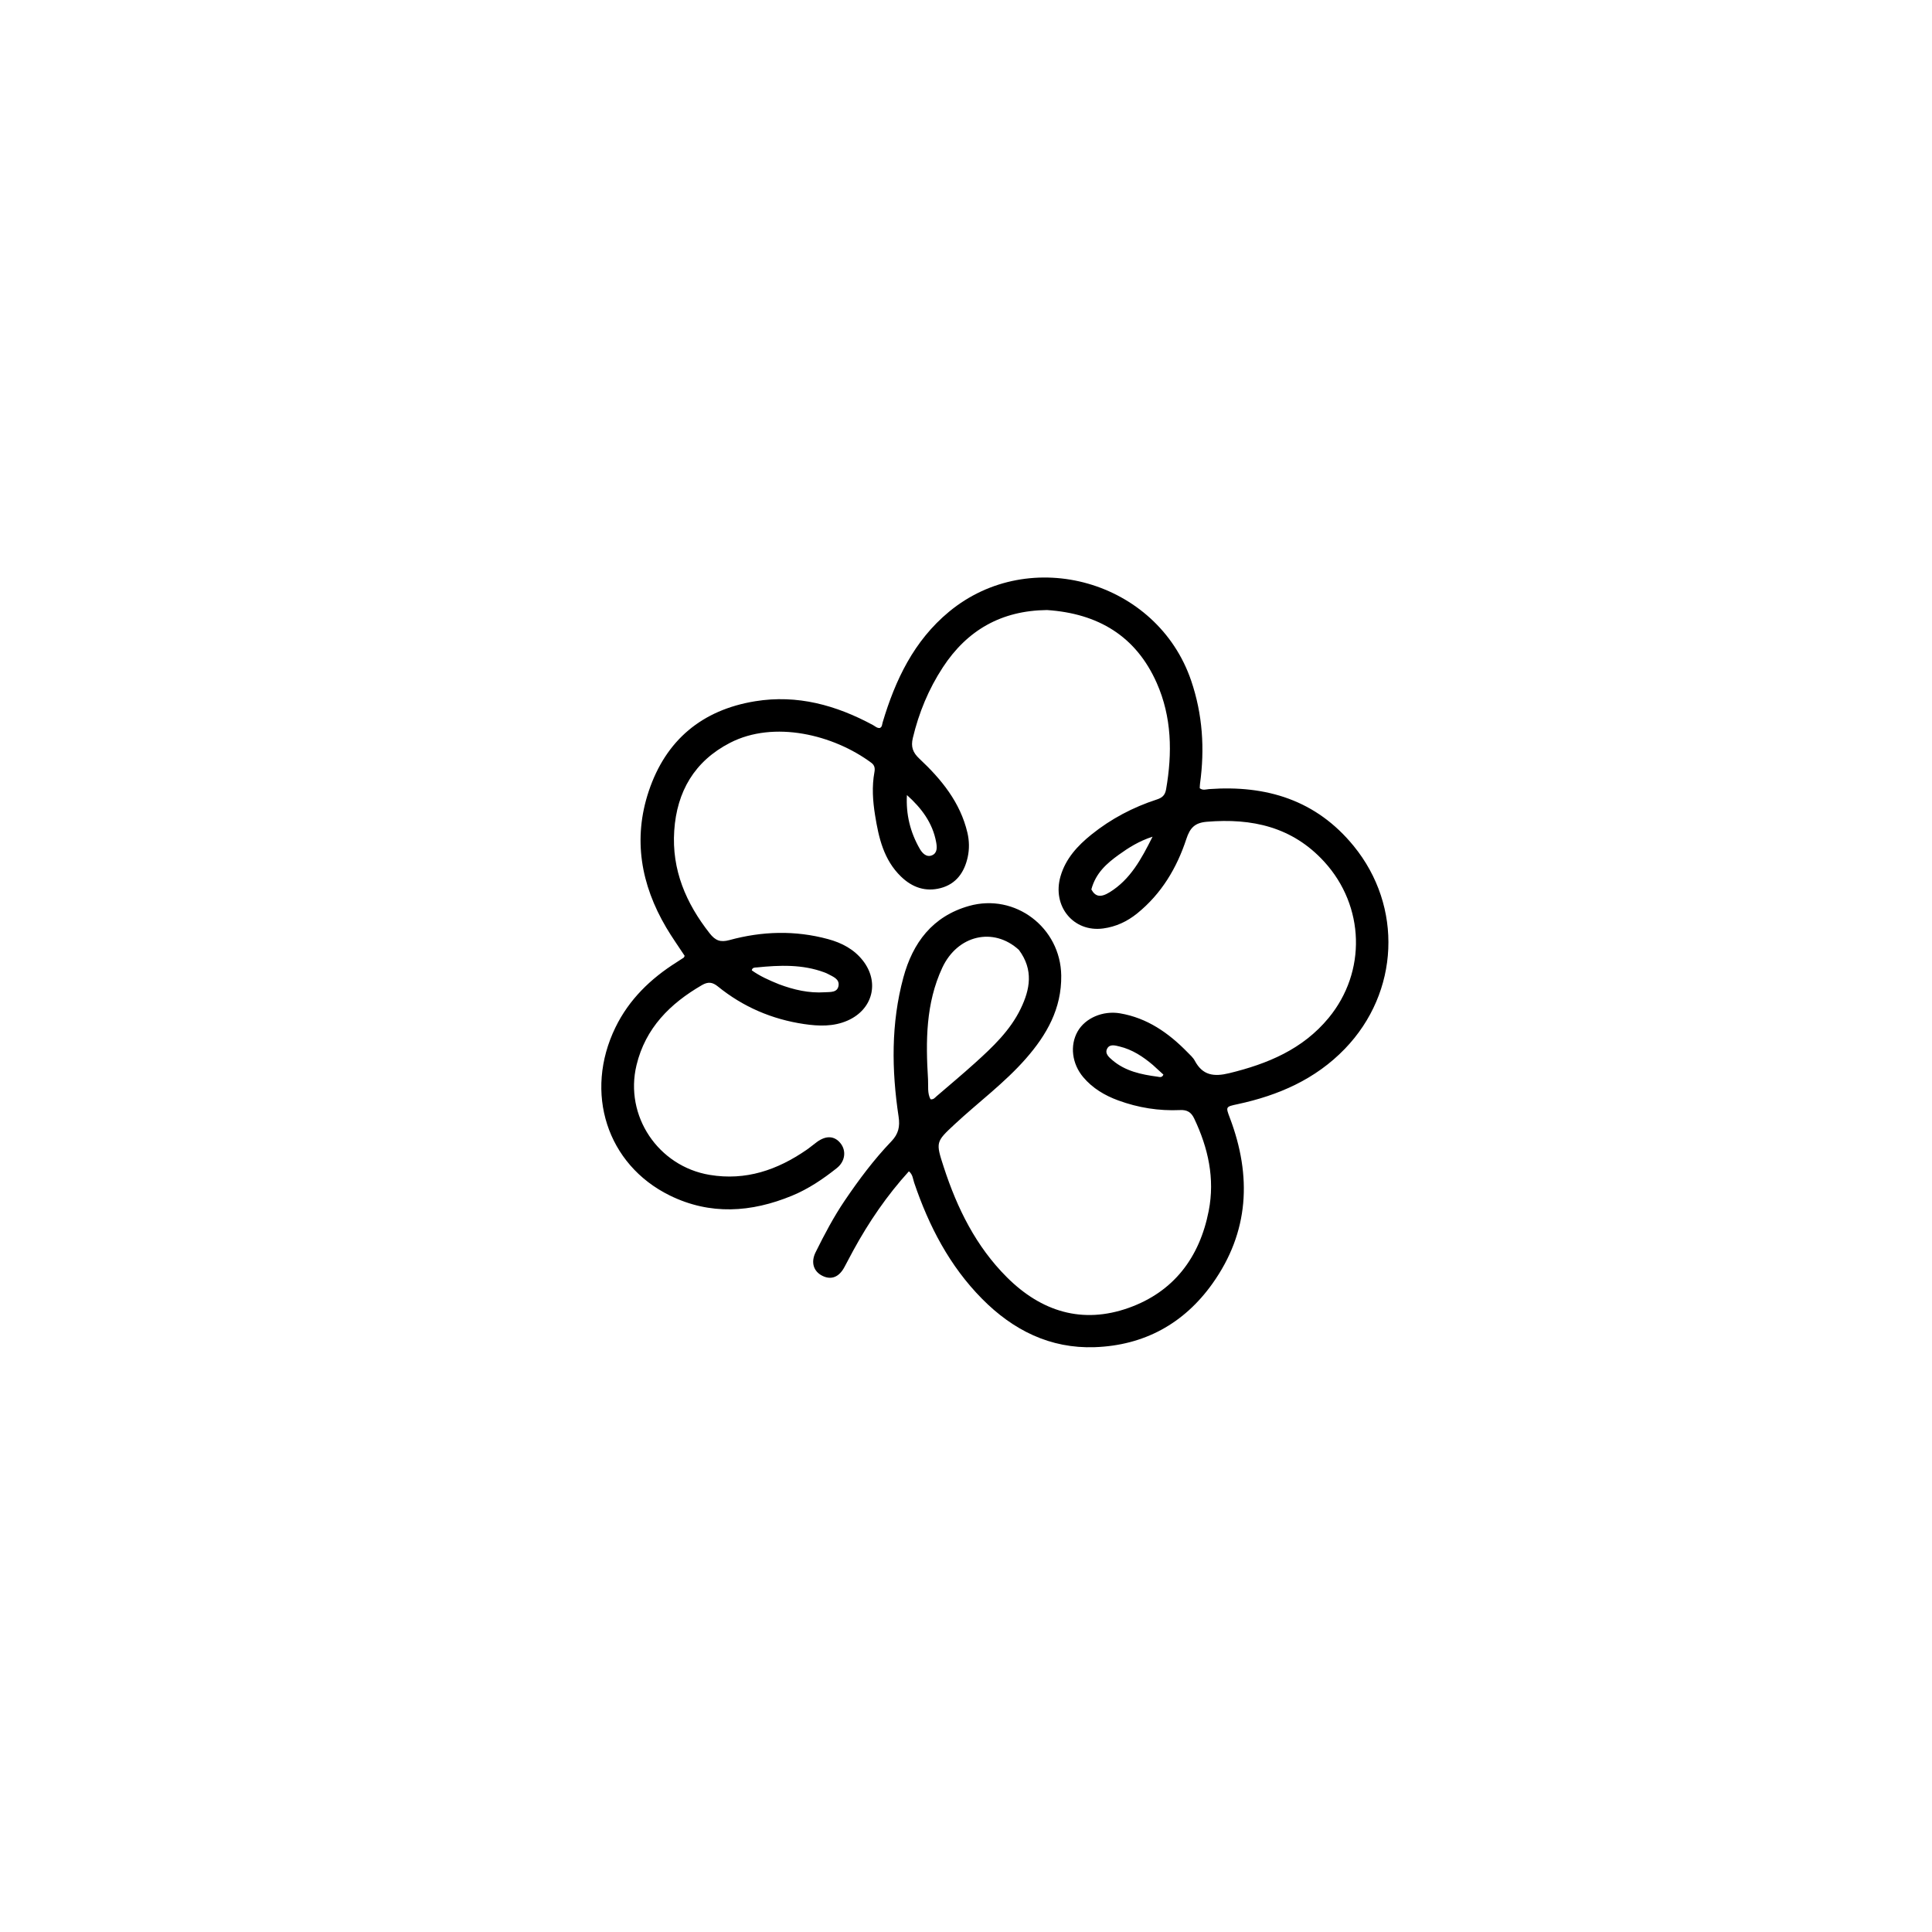
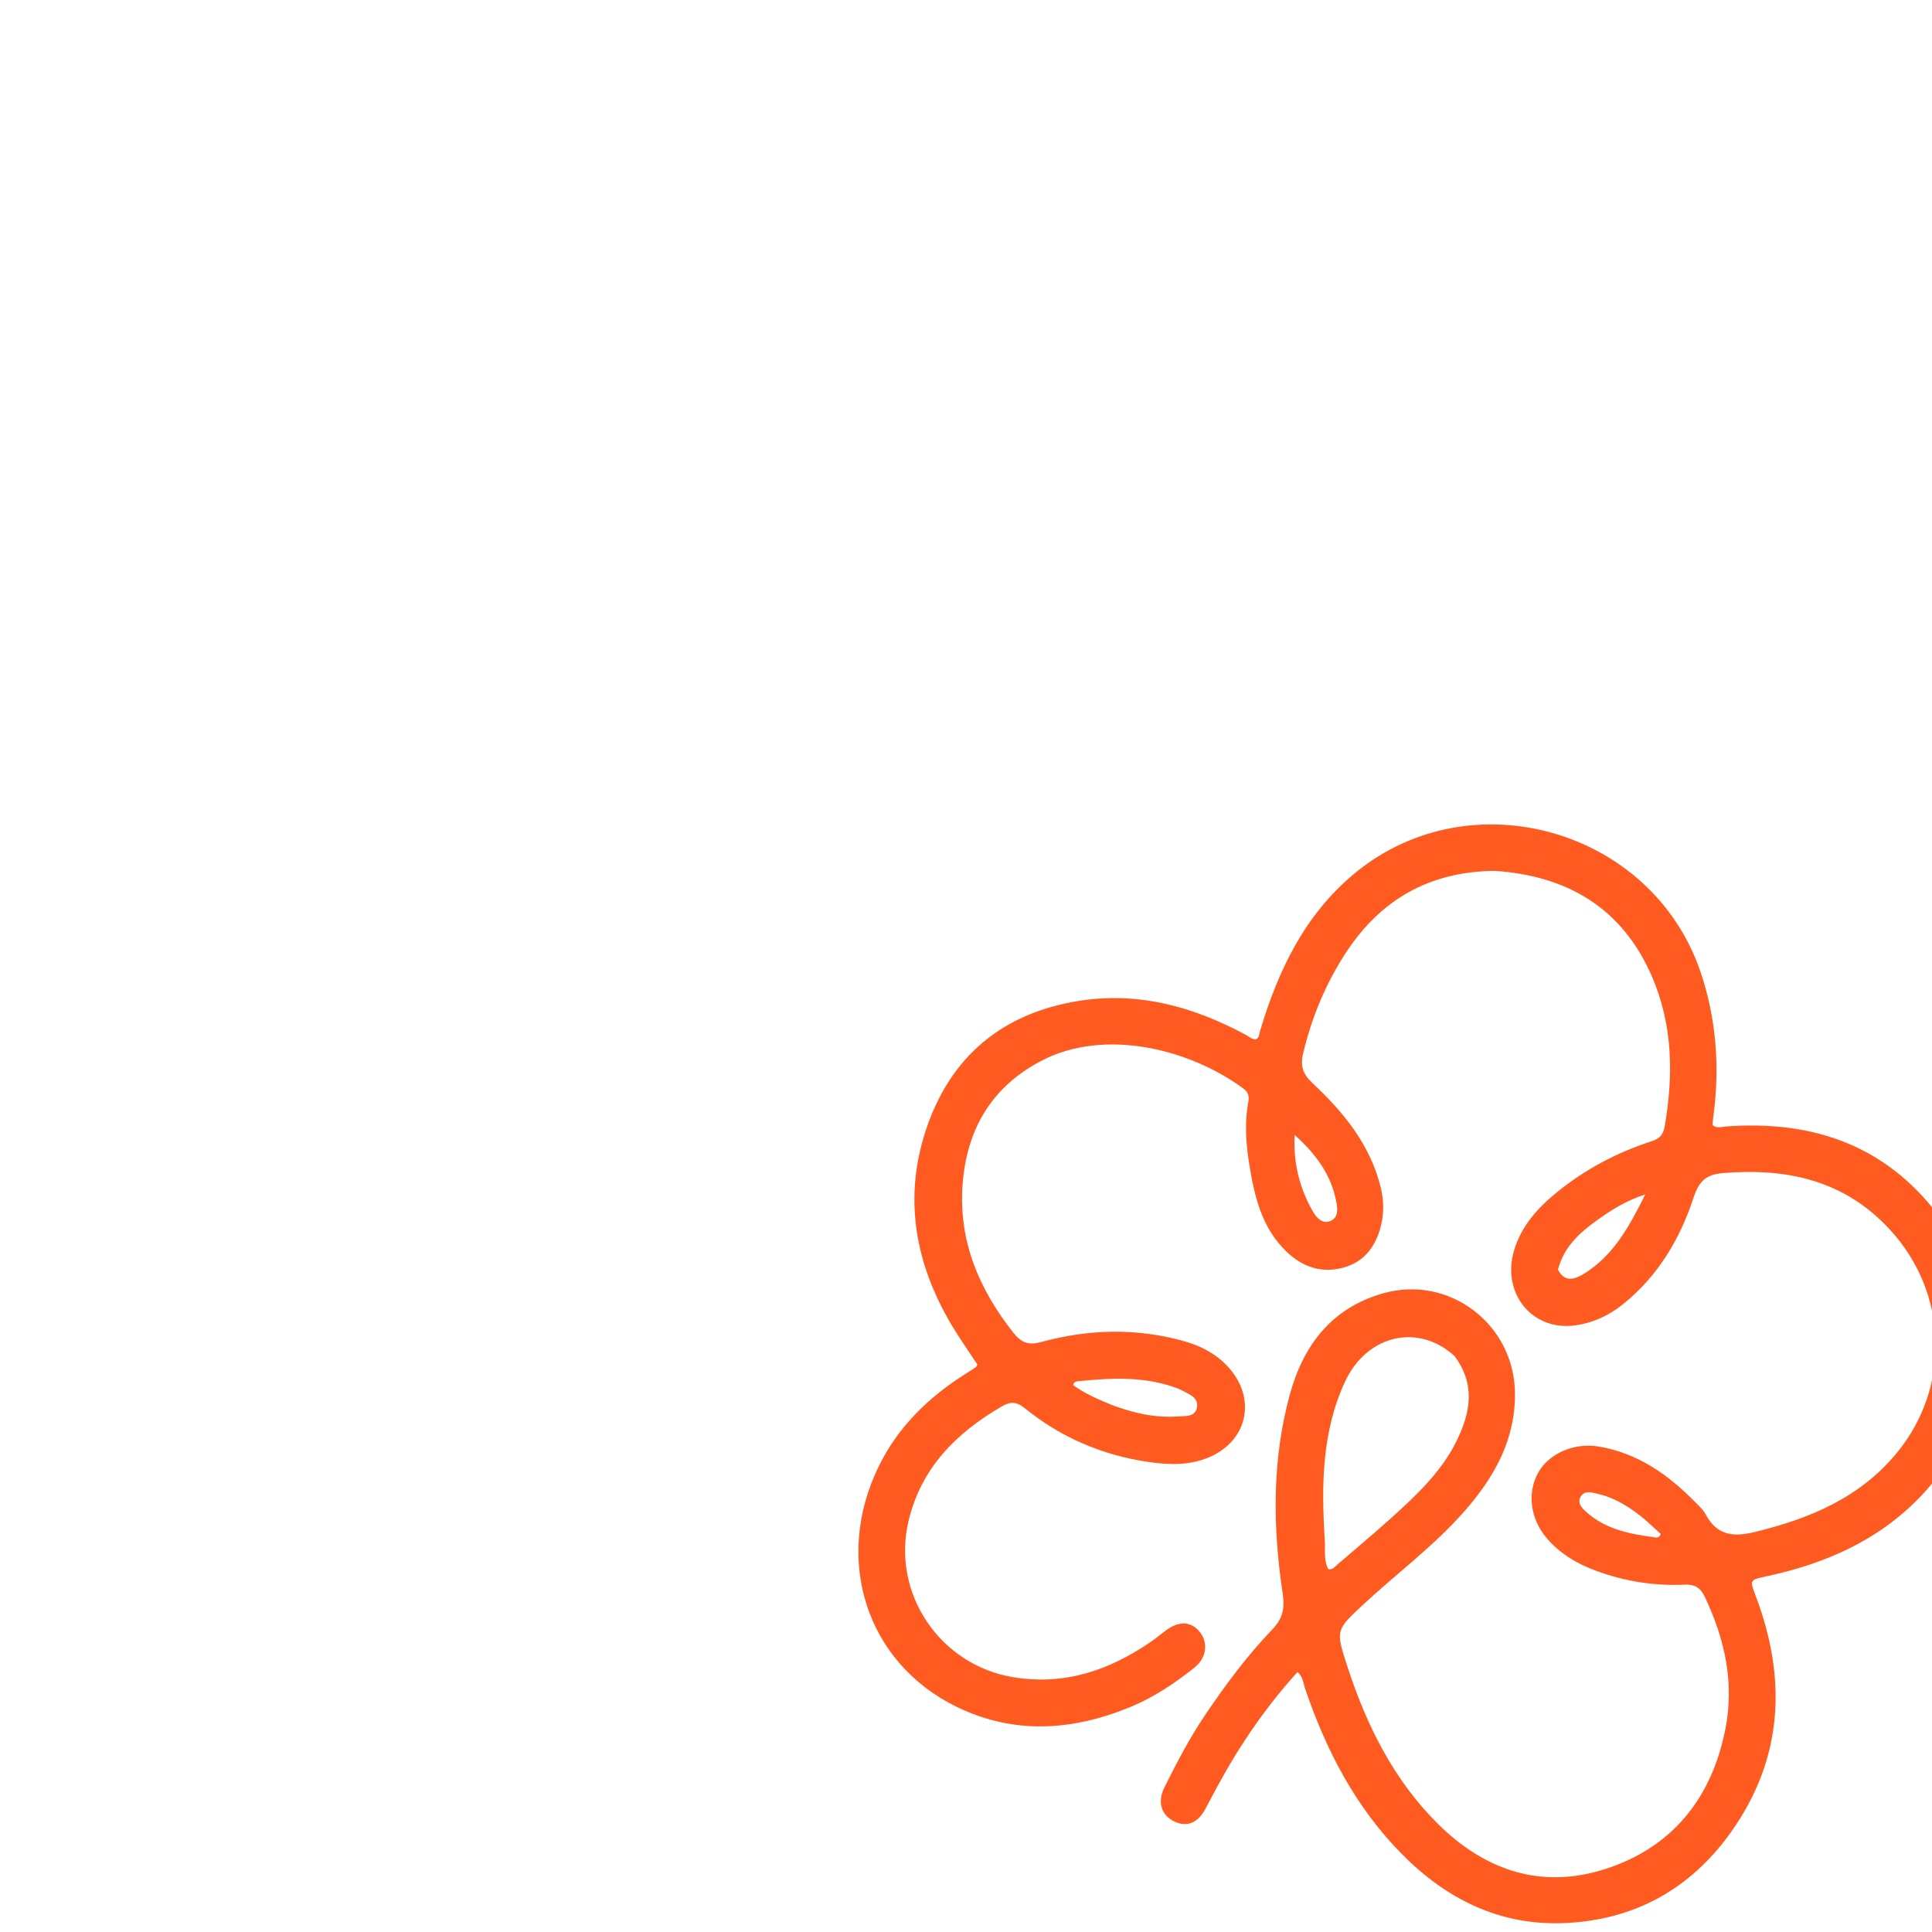
- <svg xmlns="http://www.w3.org/2000/svg" version="1.1" id="Layer_1" x="0px" y="0px" width="100%" viewBox="0 0 1024 1024" enable-background="new 0 0 1024 1024" xml:space="preserve">
-   <path fill="#000000" opacity="1" stroke="none" d=" M554.926,323.335   C530.75,323.59 512.622,333.995 499.737,353.685   C492.194,365.212 487.001,377.765 483.81,391.195   C482.722,395.778 483.766,398.823 487.294,402.128   C498.958,413.053 508.955,425.24 512.747,441.339   C513.753,445.608 513.83,450.017 512.916,454.238   C511.186,462.221 506.893,468.489 498.623,470.688   C490.581,472.827 483.529,470.382 477.571,464.623   C468.373,455.733 465.726,444.029 463.81,432.116   C462.594,424.552 462.052,416.893 463.465,409.239   C463.806,407.391 463.659,405.664 461.881,404.339   C441.819,389.399 410.252,381.679 386.93,393.71   C368.082,403.433 358.743,419.513 357.355,440.301   C355.974,460.992 363.558,478.693 376.152,494.704   C379.128,498.488 381.779,499.586 386.609,498.267   C403.922,493.538 421.42,493.01 438.887,497.751   C446.117,499.713 452.562,503.054 457.293,509.064   C466.309,520.52 462.648,534.987 449.284,540.9   C441.81,544.206 433.967,543.919 426.193,542.771   C409.201,540.261 393.862,533.695 380.497,522.849   C377.611,520.507 375.298,520.241 372.048,522.125   C355.127,531.935 342.108,544.879 337.363,564.557   C330.876,591.457 348.881,618.177 376.144,622.714   C395.293,625.901 411.953,620.138 427.432,609.489   C429.352,608.169 431.123,606.634 433.009,605.263   C437.846,601.748 442.223,601.977 445.415,605.865   C448.685,609.849 448,615.555 443.543,619.104   C436.223,624.933 428.464,630.167 419.786,633.746   C398.209,642.643 376.422,644.151 354.996,633.624   C321.653,617.242 309.41,579.081 326.184,544.586   C333.388,529.771 344.781,518.74 358.58,510.035   C359.848,509.235 361.116,508.434 362.349,507.585   C362.587,507.421 362.665,507.026 362.885,506.61   C359.652,501.677 356.18,496.811 353.15,491.683   C339.687,468.901 335.387,444.611 343.87,419.278   C352.895,392.321 372.061,376.259 400.272,371.67   C422.6,368.038 443.181,373.759 462.713,384.312   C463.864,384.934 464.833,385.982 466.305,385.863   C467.617,385.289 467.487,384.004 467.812,382.916   C474.53,360.367 484.37,339.663 502.974,324.26   C546.007,288.631 613.355,307.853 631.348,360.784   C637.425,378.663 638.593,396.872 636.024,415.448   C635.914,416.244 635.926,417.058 635.886,417.777   C637.595,419.09 639.238,418.351 640.852,418.235   C671.201,416.049 697.584,424.03 717.467,448.378   C743.689,480.488 741.727,525.904 712.819,555.88   C697.21,572.064 677.579,580.588 655.991,585.228   C649.585,586.605 649.593,586.549 651.849,592.51   C663.526,623.35 662.101,653.02 642.588,680.382   C627.46,701.595 606.37,713.104 580.265,714.028   C556.559,714.868 536.93,704.996 520.528,688.414   C503.29,670.987 492.316,649.823 484.523,626.825   C483.856,624.858 483.815,622.54 481.733,620.82   C470.099,633.619 460.475,647.709 452.248,662.792   C450.653,665.716 449.119,668.673 447.545,671.609   C444.749,676.823 440.724,678.484 436.126,676.331   C431.209,674.03 429.608,669.138 432.297,663.706   C436.956,654.3 441.844,645.011 447.747,636.301   C455.234,625.251 463.214,614.557 472.454,604.923   C476.208,601.01 477.07,597.137 476.277,591.874   C472.555,567.156 472.221,542.422 478.805,518.093   C483.797,499.649 494.257,485.66 513.553,480.186   C538.053,473.236 562.141,491.653 562.477,517.052   C562.709,534.583 554.806,548.435 543.812,561.001   C532.47,573.967 518.56,584.194 506.009,595.874   C495.934,605.251 495.9,605.351 500.221,618.626   C507.312,640.41 517.269,660.62 533.716,677.016   C551.944,695.187 573.67,701.924 598.185,693.209   C622.068,684.719 635.822,666.515 640.647,641.779   C643.994,624.619 640.35,608.41 632.943,592.825   C631.352,589.479 629.181,588.189 625.528,588.359   C614.254,588.88 603.277,587.131 592.684,583.244   C585.553,580.627 579.124,576.83 574.152,570.943   C568.129,563.814 566.969,554.115 571.154,546.71   C575.189,539.57 584.573,535.547 593.635,537.088   C608.084,539.546 619.384,547.481 629.362,557.688   C630.757,559.116 632.355,560.499 633.269,562.217   C637.409,569.999 643.357,570.798 651.485,568.821   C671.85,563.869 690.456,556.17 704.19,539.531   C724.406,515.039 723.338,480.216 701.894,456.75   C684.97,438.229 663.561,433.565 639.62,435.555   C633.3,436.08 630.734,438.76 628.804,444.635   C623.742,460.046 615.607,473.699 602.743,484.117   C597.427,488.422 591.451,491.198 584.707,492.104   C568.915,494.225 557.501,480.237 562.111,464.413   C564.84,455.047 571.172,448.205 578.533,442.292   C588.895,433.97 600.514,427.857 613.146,423.744   C615.952,422.83 617.493,421.547 618.049,418.356   C621.405,399.097 621.102,380.077 613.097,361.997   C602.097,337.151 582.045,325.154 554.926,323.335  M540.045,503.472   C526.568,491.158 507.487,495.593 499.416,512.946   C490.623,531.849 490.637,551.928 491.876,572.089   C492.091,575.586 491.422,579.384 493.202,582.646   C494.838,582.862 495.528,581.783 496.381,581.049   C503.188,575.193 510.088,569.441 516.749,563.424   C526.146,554.937 535.4,546.222 541.007,534.596   C545.91,524.428 547.924,514.088 540.045,503.472  M412.855,521.664   C420.695,524.605 428.738,526.487 437.172,525.916   C440.035,525.722 443.91,526.23 444.458,522.354   C444.958,518.824 441.436,517.631 438.831,516.221   C438.249,515.906 437.633,515.645 437.013,515.413   C425.32,511.039 413.25,511.531 401.149,512.755   C400.278,512.843 398.733,512.635 398.46,514.304   C402.699,517.325 407.37,519.443 412.855,521.664  M578.437,471.426   C580.567,475.288 583.347,475.885 588.211,472.864   C599.103,466.101 604.913,455.392 610.876,443.461   C603.639,445.821 598.229,449.265 593.045,452.99   C586.667,457.573 580.761,462.682 578.437,471.426  M480.687,421.396   C480.122,431.59 482.437,441.134 487.524,449.934   C488.841,452.214 491.08,454.589 494.015,453.317   C496.843,452.091 496.688,449.146 496.178,446.351   C494.304,436.089 488.372,428.274 480.687,421.396  M611.04,564.455   C605.787,560.007 600.109,556.263 593.329,554.648   C591.172,554.134 588.293,553.24 586.911,555.639   C585.348,558.352 587.773,560.356 589.598,561.915   C596.466,567.782 604.931,569.524 613.555,570.673   C614.511,570.801 615.889,571.367 616.626,569.56   C614.975,568.031 613.282,566.464 611.04,564.455  z" />
+ <svg xmlns="http://www.w3.org/2000/svg" version="1.1" id="Layer_1" x="0px" y="0px" width="100%" viewBox="0 0 1024 1024" enable-background="new 0 0 1024 1024" xml:space="preserve" class="svg-preview" style="max-width: 100%; max-height: 500px; transform: translate(0px, 0px) scale(1.42753, 1.42753) rotate(0deg);">
+   <path fill="#ff5a1f" opacity="1" stroke="none" d=" M554.926,323.335   C530.75,323.59 512.622,333.995 499.737,353.685   C492.194,365.212 487.001,377.765 483.81,391.195   C482.722,395.778 483.766,398.823 487.294,402.128   C498.958,413.053 508.955,425.24 512.747,441.339   C513.753,445.608 513.83,450.017 512.916,454.238   C511.186,462.221 506.893,468.489 498.623,470.688   C490.581,472.827 483.529,470.382 477.571,464.623   C468.373,455.733 465.726,444.029 463.81,432.116   C462.594,424.552 462.052,416.893 463.465,409.239   C463.806,407.391 463.659,405.664 461.881,404.339   C441.819,389.399 410.252,381.679 386.93,393.71   C368.082,403.433 358.743,419.513 357.355,440.301   C355.974,460.992 363.558,478.693 376.152,494.704   C379.128,498.488 381.779,499.586 386.609,498.267   C403.922,493.538 421.42,493.01 438.887,497.751   C446.117,499.713 452.562,503.054 457.293,509.064   C466.309,520.52 462.648,534.987 449.284,540.9   C441.81,544.206 433.967,543.919 426.193,542.771   C409.201,540.261 393.862,533.695 380.497,522.849   C377.611,520.507 375.298,520.241 372.048,522.125   C355.127,531.935 342.108,544.879 337.363,564.557   C330.876,591.457 348.881,618.177 376.144,622.714   C395.293,625.901 411.953,620.138 427.432,609.489   C429.352,608.169 431.123,606.634 433.009,605.263   C437.846,601.748 442.223,601.977 445.415,605.865   C448.685,609.849 448,615.555 443.543,619.104   C436.223,624.933 428.464,630.167 419.786,633.746   C398.209,642.643 376.422,644.151 354.996,633.624   C321.653,617.242 309.41,579.081 326.184,544.586   C333.388,529.771 344.781,518.74 358.58,510.035   C359.848,509.235 361.116,508.434 362.349,507.585   C362.587,507.421 362.665,507.026 362.885,506.61   C359.652,501.677 356.18,496.811 353.15,491.683   C339.687,468.901 335.387,444.611 343.87,419.278   C352.895,392.321 372.061,376.259 400.272,371.67   C422.6,368.038 443.181,373.759 462.713,384.312   C463.864,384.934 464.833,385.982 466.305,385.863   C467.617,385.289 467.487,384.004 467.812,382.916   C474.53,360.367 484.37,339.663 502.974,324.26   C546.007,288.631 613.355,307.853 631.348,360.784   C637.425,378.663 638.593,396.872 636.024,415.448   C635.914,416.244 635.926,417.058 635.886,417.777   C637.595,419.09 639.238,418.351 640.852,418.235   C671.201,416.049 697.584,424.03 717.467,448.378   C743.689,480.488 741.727,525.904 712.819,555.88   C697.21,572.064 677.579,580.588 655.991,585.228   C649.585,586.605 649.593,586.549 651.849,592.51   C663.526,623.35 662.101,653.02 642.588,680.382   C627.46,701.595 606.37,713.104 580.265,714.028   C556.559,714.868 536.93,704.996 520.528,688.414   C503.29,670.987 492.316,649.823 484.523,626.825   C483.856,624.858 483.815,622.54 481.733,620.82   C470.099,633.619 460.475,647.709 452.248,662.792   C450.653,665.716 449.119,668.673 447.545,671.609   C444.749,676.823 440.724,678.484 436.126,676.331   C431.209,674.03 429.608,669.138 432.297,663.706   C436.956,654.3 441.844,645.011 447.747,636.301   C455.234,625.251 463.214,614.557 472.454,604.923   C476.208,601.01 477.07,597.137 476.277,591.874   C472.555,567.156 472.221,542.422 478.805,518.093   C483.797,499.649 494.257,485.66 513.553,480.186   C538.053,473.236 562.141,491.653 562.477,517.052   C562.709,534.583 554.806,548.435 543.812,561.001   C532.47,573.967 518.56,584.194 506.009,595.874   C495.934,605.251 495.9,605.351 500.221,618.626   C507.312,640.41 517.269,660.62 533.716,677.016   C551.944,695.187 573.67,701.924 598.185,693.209   C622.068,684.719 635.822,666.515 640.647,641.779   C643.994,624.619 640.35,608.41 632.943,592.825   C631.352,589.479 629.181,588.189 625.528,588.359   C614.254,588.88 603.277,587.131 592.684,583.244   C585.553,580.627 579.124,576.83 574.152,570.943   C568.129,563.814 566.969,554.115 571.154,546.71   C575.189,539.57 584.573,535.547 593.635,537.088   C608.084,539.546 619.384,547.481 629.362,557.688   C630.757,559.116 632.355,560.499 633.269,562.217   C637.409,569.999 643.357,570.798 651.485,568.821   C671.85,563.869 690.456,556.17 704.19,539.531   C724.406,515.039 723.338,480.216 701.894,456.75   C684.97,438.229 663.561,433.565 639.62,435.555   C633.3,436.08 630.734,438.76 628.804,444.635   C623.742,460.046 615.607,473.699 602.743,484.117   C597.427,488.422 591.451,491.198 584.707,492.104   C568.915,494.225 557.501,480.237 562.111,464.413   C564.84,455.047 571.172,448.205 578.533,442.292   C588.895,433.97 600.514,427.857 613.146,423.744   C615.952,422.83 617.493,421.547 618.049,418.356   C621.405,399.097 621.102,380.077 613.097,361.997   C602.097,337.151 582.045,325.154 554.926,323.335  M540.045,503.472   C526.568,491.158 507.487,495.593 499.416,512.946   C490.623,531.849 490.637,551.928 491.876,572.089   C492.091,575.586 491.422,579.384 493.202,582.646   C494.838,582.862 495.528,581.783 496.381,581.049   C503.188,575.193 510.088,569.441 516.749,563.424   C526.146,554.937 535.4,546.222 541.007,534.596   C545.91,524.428 547.924,514.088 540.045,503.472  M412.855,521.664   C420.695,524.605 428.738,526.487 437.172,525.916   C440.035,525.722 443.91,526.23 444.458,522.354   C444.958,518.824 441.436,517.631 438.831,516.221   C438.249,515.906 437.633,515.645 437.013,515.413   C425.32,511.039 413.25,511.531 401.149,512.755   C400.278,512.843 398.733,512.635 398.46,514.304   C402.699,517.325 407.37,519.443 412.855,521.664  M578.437,471.426   C580.567,475.288 583.347,475.885 588.211,472.864   C599.103,466.101 604.913,455.392 610.876,443.461   C603.639,445.821 598.229,449.265 593.045,452.99   C586.667,457.573 580.761,462.682 578.437,471.426  M480.687,421.396   C480.122,431.59 482.437,441.134 487.524,449.934   C488.841,452.214 491.08,454.589 494.015,453.317   C496.843,452.091 496.688,449.146 496.178,446.351   C494.304,436.089 488.372,428.274 480.687,421.396  M611.04,564.455   C605.787,560.007 600.109,556.263 593.329,554.648   C591.172,554.134 588.293,553.24 586.911,555.639   C585.348,558.352 587.773,560.356 589.598,561.915   C596.466,567.782 604.931,569.524 613.555,570.673   C614.511,570.801 615.889,571.367 616.626,569.56   C614.975,568.031 613.282,566.464 611.04,564.455  z" />
</svg>
